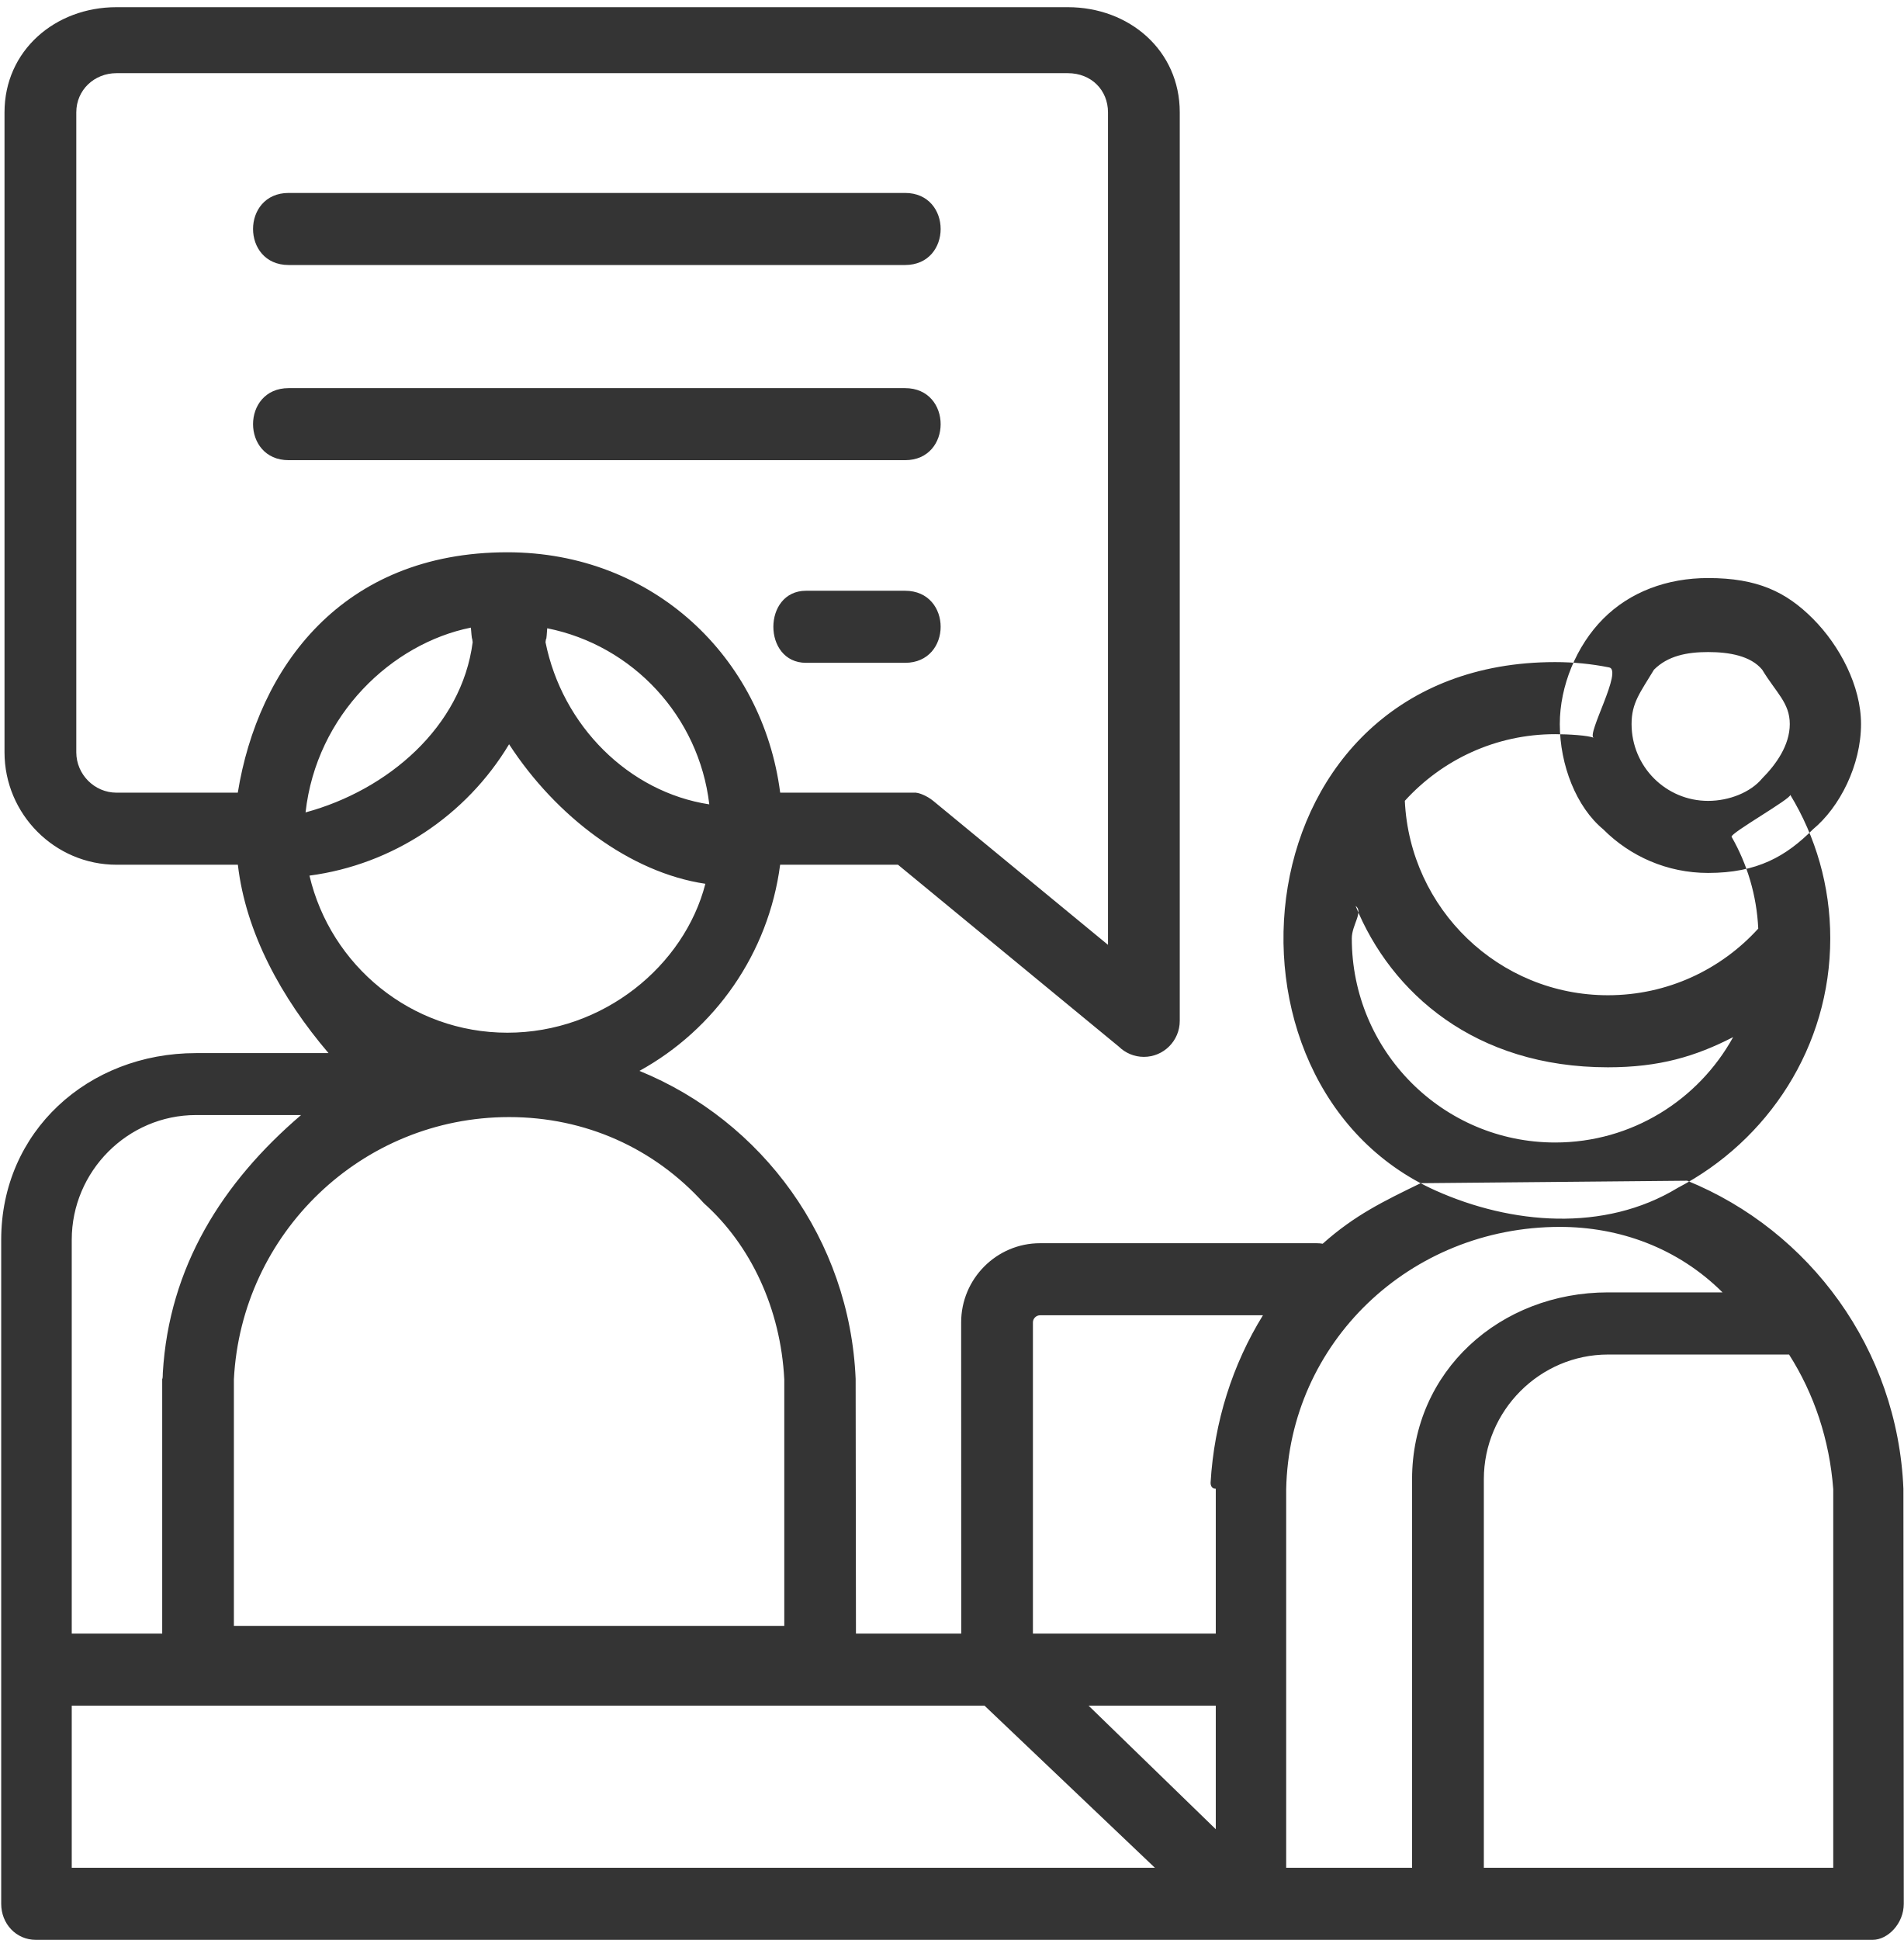
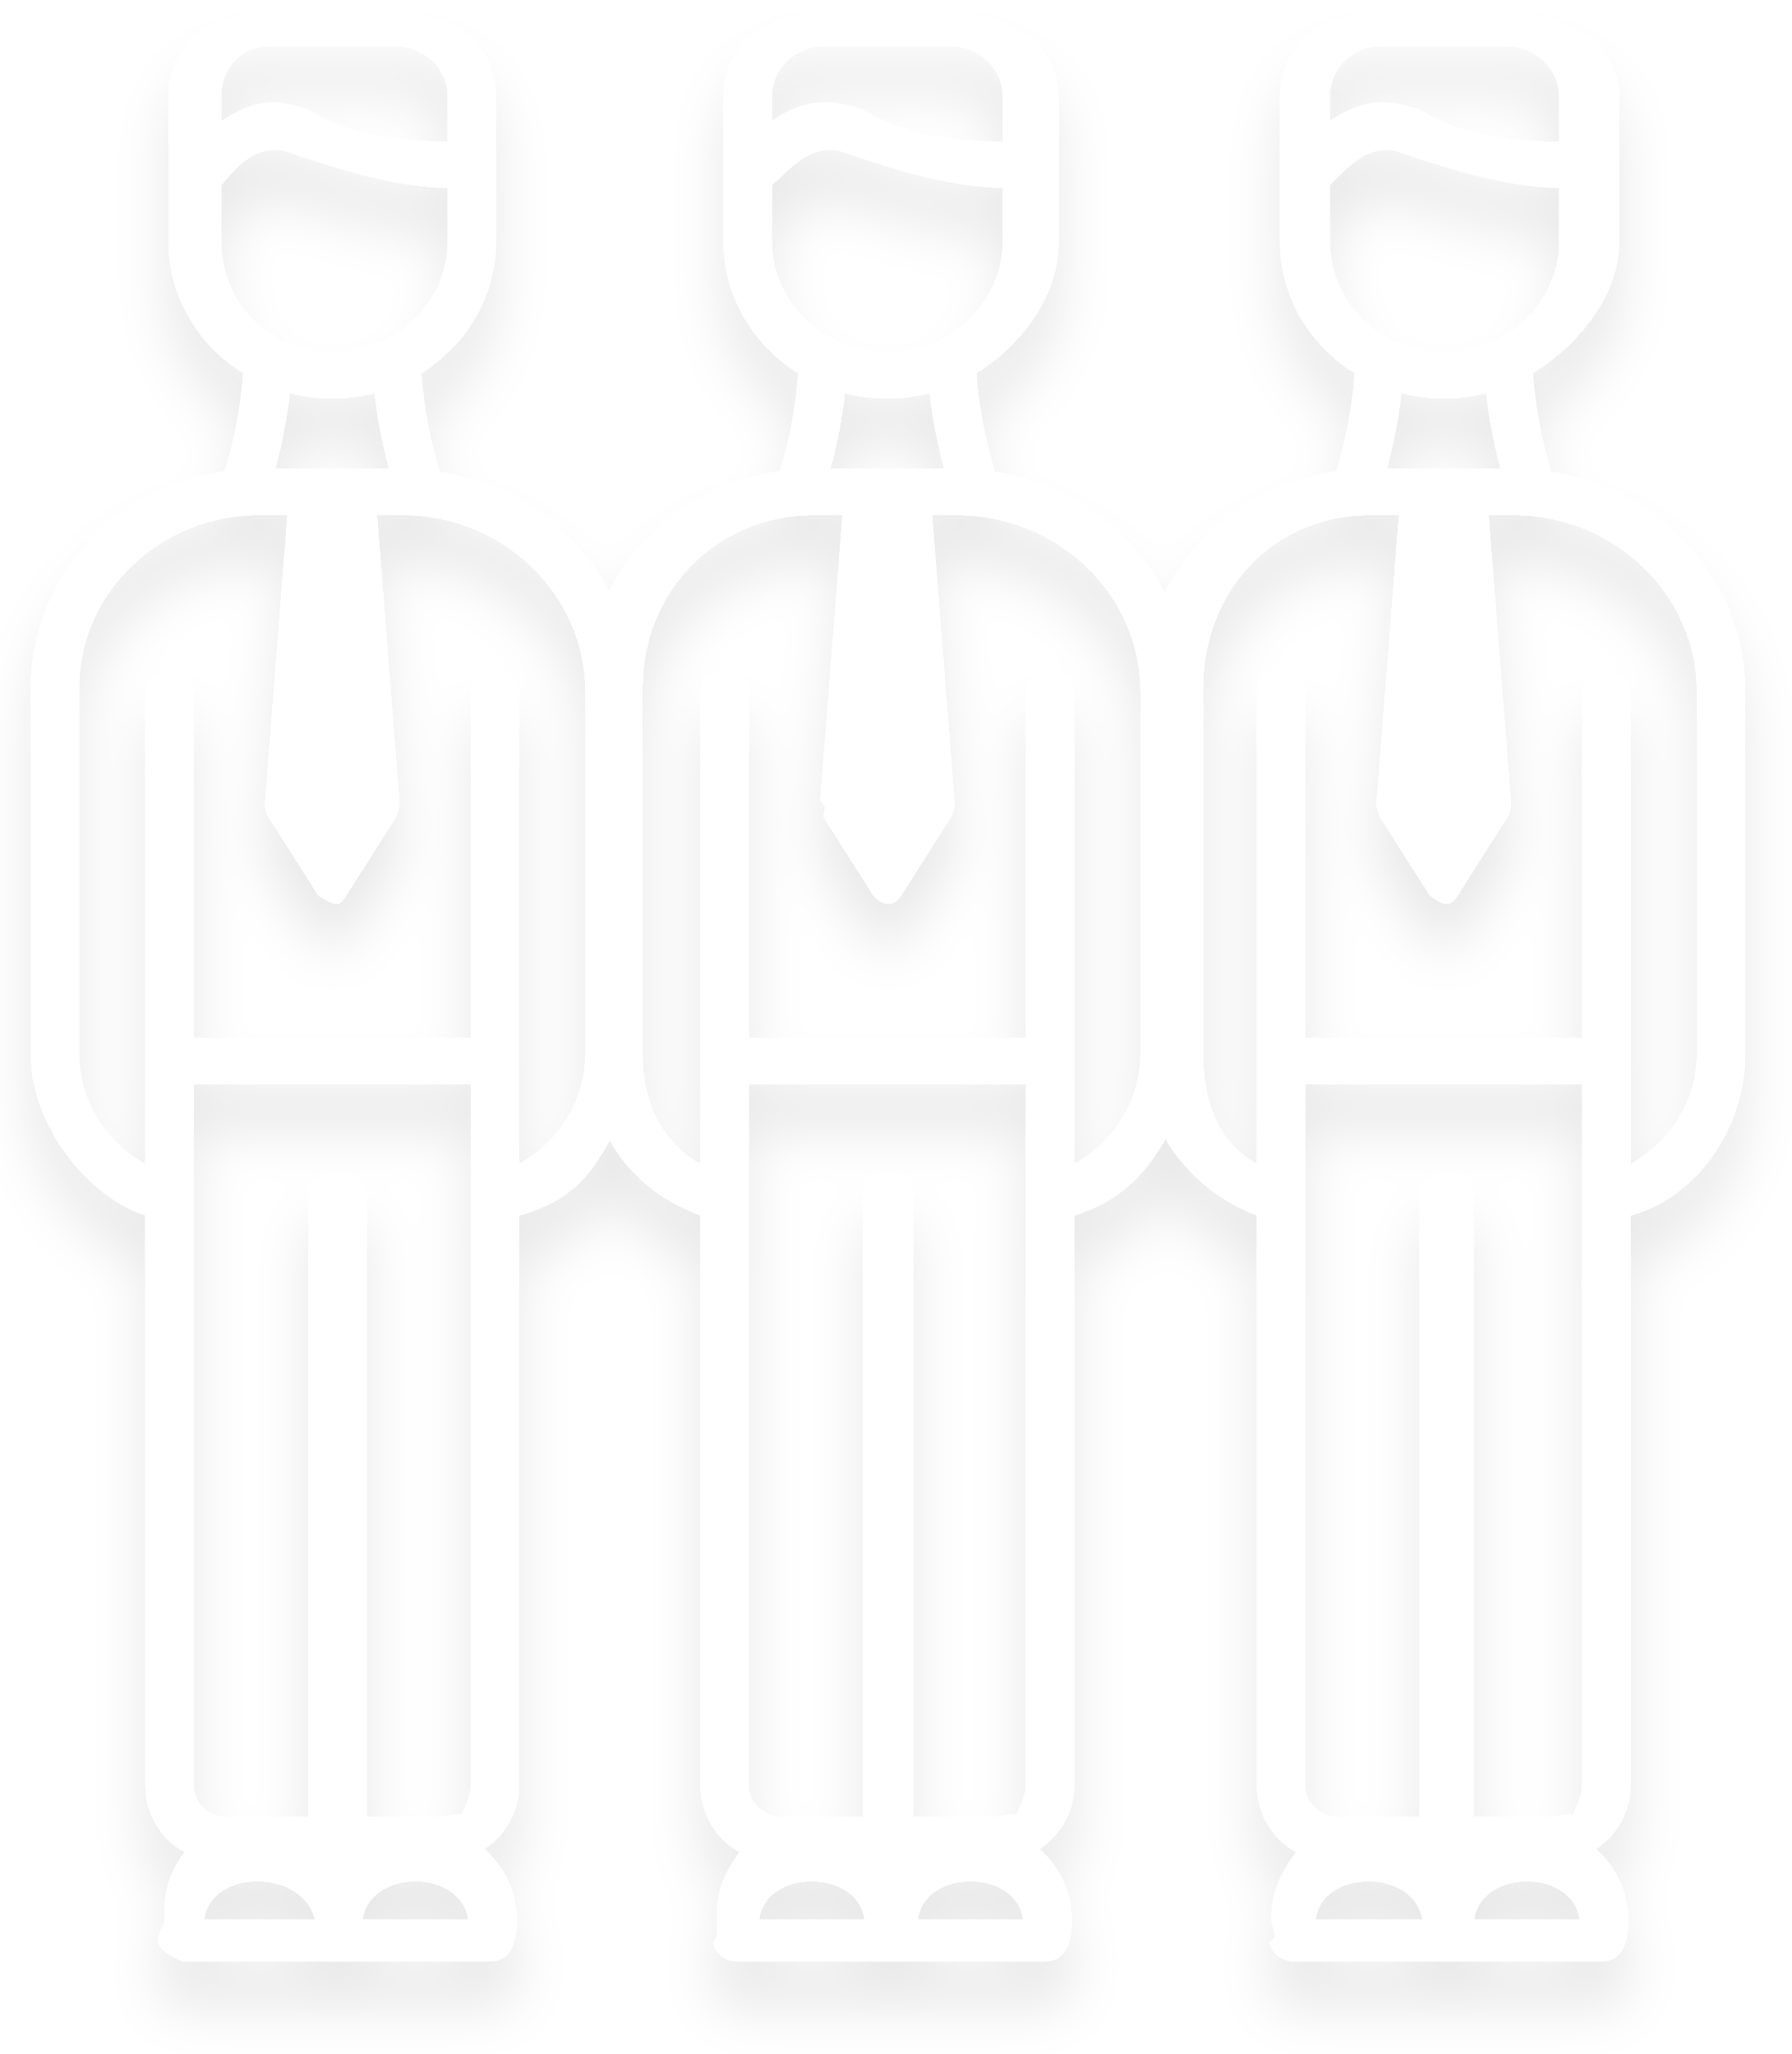
- <svg xmlns="http://www.w3.org/2000/svg" width="159px" height="162px">
-   <path fill-rule="evenodd" fill="rgb(52, 52, 52)" d="M142.658,72.895 C139.237,72.895 136.141,71.504 133.899,69.253 C131.659,67.4 130.272,63.894 130.272,60.461 C130.272,57.29 131.657,53.919 133.899,51.669 C136.141,49.419 139.237,48.27 142.658,48.27 C146.77,48.27 149.173,49.419 151.415,51.669 C153.657,53.919 155.43,57.29 155.43,60.461 C155.43,63.894 153.657,67.4 151.415,69.253 C149.175,71.504 146.77,72.895 142.658,72.895 L142.658,72.895 ZM86.268,136.412 L101.54,136.412 L101.54,124.318 C101.109,124.318 101.103,123.881 101.107,123.811 C101.405,118.728 102.951,113.917 105.479,109.833 L86.860,109.833 C86.540,109.833 86.268,110.105 86.268,110.426 L86.268,136.412 L86.268,136.412 ZM101.54,142.430 L90.916,142.430 L101.54,152.75 L101.54,142.430 L101.54,142.430 ZM75.588,55.349 L67.32,55.349 C63.68,55.349 63.68,49.331 67.32,49.331 L75.588,49.331 C79.553,49.331 79.553,55.349 75.588,55.349 L75.588,55.349 ZM19.866,72.210 L9.729,72.210 C4.582,72.210 0.377,67.988 0.377,62.821 L0.377,9.381 C0.377,4.228 4.596,0.6 9.729,0.6 L89.180,0.6 C94.325,0.6 98.532,4.217 98.532,9.381 L98.532,85.245 C98.532,86.906 97.190,88.254 95.535,88.254 C94.721,88.254 93.983,87.926 93.442,87.398 L74.999,72.210 L65.156,72.210 C64.185,79.645 59.688,85.968 53.404,89.425 C63.648,93.599 70.974,103.486 71.462,115.147 L71.488,136.412 L80.281,136.412 L80.274,110.426 C80.274,106.784 83.232,103.815 86.860,103.815 L109.969,103.815 C110.141,103.815 110.309,103.829 110.471,103.856 C113.120,101.488 115.557,100.305 118.656,98.802 L140.912,98.596 C151.156,102.771 158.482,112.657 158.970,124.318 L159.0,158.978 C159.0,160.639 157.659,161.987 156.4,161.987 L104.49,161.987 L2.995,161.987 C1.340,161.987 0.1,160.639 0.1,158.978 L0.1,153.989 L0.1,140.925 L0.1,103.527 C0.1,94.483 7.359,87.94 16.368,87.94 L27.437,87.94 C23.50,83.323 20.526,77.891 19.866,72.210 L19.866,72.210 ZM65.160,66.192 L76.53,66.192 L76.53,66.203 C76.722,66.203 77.394,66.426 77.950,66.885 L92.538,78.899 L92.538,9.381 C92.538,7.539 91.16,6.11 89.180,6.11 L9.729,6.11 C7.873,6.11 6.372,7.517 6.372,9.381 L6.372,62.821 C6.372,64.667 7.891,66.192 9.729,66.192 L19.860,66.192 C21.55,55.738 28.558,46.118 42.374,46.118 C54.53,46.118 63.697,54.867 65.160,66.192 L65.160,66.192 ZM75.588,22.130 L24.108,22.130 C20.143,22.130 20.143,16.112 24.108,16.112 L75.588,16.112 C79.553,16.112 79.553,22.130 75.588,22.130 L75.588,22.130 ZM75.588,38.428 L24.108,38.428 C20.143,38.428 20.143,32.410 24.108,32.410 L75.588,32.410 C79.553,32.410 79.553,38.428 75.588,38.428 L75.588,38.428 ZM13.598,114.641 C14.119,105.803 18.552,98.75 25.145,93.112 L16.368,93.112 C10.667,93.112 5.992,97.805 5.992,103.527 L5.992,136.412 L13.547,136.412 L13.547,115.147 C13.600,115.147 13.593,114.710 13.598,114.641 L13.598,114.641 ZM82.223,142.430 L5.992,142.430 L5.992,152.620 L5.992,155.969 L96.456,155.969 L82.223,142.430 L82.223,142.430 ZM58.912,73.80 C52.64,72.87 46.45,68.20 42.518,62.149 C38.944,68.100 32.809,72.197 25.846,73.119 C27.614,80.639 34.342,86.236 42.374,86.236 C50.420,86.236 57.157,80.620 58.912,73.80 L58.912,73.80 ZM25.519,67.84 C32.374,65.983 38.56,60.711 39.477,53.627 C39.464,53.532 39.449,53.439 39.436,53.345 C39.393,53.33 39.358,52.720 39.328,52.409 C32.75,53.728 26.427,59.669 25.519,67.84 L25.519,67.84 ZM45.703,52.464 C45.675,52.757 45.641,53.51 45.601,53.345 C45.589,53.439 45.573,53.532 45.560,53.627 C46.961,60.612 52.523,66.145 59.239,67.169 C58.375,59.812 52.848,53.889 45.703,52.464 L45.703,52.464 ZM65.502,115.186 C65.202,109.284 62.694,103.966 58.792,100.48 C54.628,95.868 48.874,93.282 42.518,93.282 C30.207,93.282 20.156,102.984 19.534,115.188 L19.534,135.768 L65.502,135.768 L65.502,115.186 L65.502,115.186 ZM149.419,113.110 L134.303,113.110 C128.603,113.110 123.928,117.803 123.928,123.525 L123.928,155.969 L153.11,155.969 L153.11,124.357 C152.800,120.228 151.511,116.387 149.419,113.110 L149.419,113.110 ZM117.934,155.969 L117.934,123.525 C117.934,114.481 125.294,107.92 134.303,107.92 L143.862,107.92 C140.10,104.179 135.220,102.452 130.28,102.452 C117.716,102.452 107.665,112.156 107.42,124.359 L107.42,155.969 L117.934,155.969 L117.934,155.969 ZM138.137,64.999 C139.294,66.159 140.892,66.878 142.658,66.878 C144.422,66.878 146.22,66.159 147.177,64.999 C148.332,63.838 149.48,62.234 149.48,60.461 C149.48,58.689 148.334,57.84 147.177,55.924 C146.22,54.764 144.422,54.45 142.658,54.45 C140.892,54.45 139.294,54.764 138.137,55.924 C136.982,57.84 136.266,58.689 136.266,60.461 C136.266,62.234 136.982,63.838 138.137,64.999 L138.137,64.999 ZM144.621,69.879 C144.459,69.594 149.696,66.642 149.517,66.367 C151.637,69.861 152.861,73.965 152.861,78.357 C152.861,87.407 147.669,95.241 140.110,99.20 C133.961,102.93 126.201,102.230 119.928,99.429 C100.106,90.577 103.425,55.288 129.883,55.288 C131.415,55.288 132.914,55.439 134.361,55.727 C135.62,55.865 132.440,61.414 133.115,61.615 C132.69,61.413 130.988,61.307 129.883,61.307 C124.910,61.307 120.436,63.453 117.329,66.873 C117.753,75.911 125.185,83.108 134.293,83.108 C139.267,83.108 143.741,80.962 146.847,77.542 C146.717,74.761 145.922,72.155 144.621,69.879 L144.621,69.879 L144.621,69.879 ZM144.750,86.604 C141.614,88.216 138.59,89.125 134.293,89.125 C123.199,89.125 116.174,82.922 113.218,75.65 C113.9,76.130 112.900,77.230 112.900,78.357 C112.900,87.774 120.502,95.405 129.883,95.405 C136.283,95.405 141.854,91.852 144.750,86.604 L144.750,86.604 Z" />
+ <svg xmlns="http://www.w3.org/2000/svg" width="116px" height="133px">
+   <defs>
+     <filter filterUnits="userSpaceOnUse" id="Filter_0" x="0px" y="0px" width="116px" height="133px">
+       <feOffset in="SourceAlpha" dx="0" dy="3" />
+       <feGaussianBlur result="blurOut" stdDeviation="1.732" />
+       <feFlood flood-color="rgb(0, 0, 0)" result="floodOut" />
+       <feComposite operator="atop" in="floodOut" in2="blurOut" />
+       <feComponentTransfer>
+         <feFuncA type="linear" slope="0.09" />
+       </feComponentTransfer>
+       <feMerge>
+         <feMergeNode />
+         <feMergeNode in="SourceGraphic" />
+       </feMerge>
+     </filter>
+     <filter id="Filter_1">
+       <feFlood flood-color="rgb(255, 255, 255)" flood-opacity="1" result="floodOut" />
+       <feComposite operator="atop" in="floodOut" in2="SourceGraphic" result="compOut" />
+       <feBlend mode="normal" in="compOut" in2="SourceGraphic" />
+     </filter>
+   </defs>
+   <g filter="url(#Filter_0)">
+     <g filter="url(#Filter_1)">
+       <path fill-rule="evenodd" fill="rgb(255, 255, 255)" d="M31.359,119.730 C32.649,120.877 33.457,122.517 33.457,124.337 C33.457,125.451 33.233,126.995 31.748,126.994 L31.748,126.996 C25.86,126.996 18.436,126.996 11.775,126.996 C11.9,126.996 10.372,126.466 10.239,125.770 C10.124,125.300 10.65,124.819 10.65,124.337 C10.65,122.614 10.788,121.54 11.960,119.918 C10.393,119.10 9.414,117.372 9.414,115.608 L9.414,78.702 C5.81,77.53 1.999,72.989 1.999,68.265 L1.999,44.509 C1.999,37.441 7.472,31.543 14.558,30.515 C15.192,28.449 15.598,26.316 15.753,24.164 C12.843,22.347 10.910,19.201 10.910,15.641 L10.910,6.226 C10.910,2.794 13.834,0.8 17.415,0.8 L25.610,0.8 C29.191,0.8 32.115,2.794 32.115,6.226 L32.115,15.641 C32.115,19.201 30.182,22.348 27.271,24.164 C27.428,26.329 27.837,28.474 28.477,30.553 C33.272,31.319 37.316,34.283 39.434,38.318 C41.530,34.220 45.633,31.220 50.498,30.515 C51.131,28.449 51.537,26.316 51.693,24.164 C48.782,22.347 46.850,19.201 46.850,15.641 L46.850,6.226 C46.850,2.794 49.774,0.8 53.354,0.8 L61.549,0.8 C65.130,0.8 68.54,2.794 68.54,6.226 L68.54,15.641 C68.54,19.201 66.120,22.348 63.210,24.164 C63.367,26.329 63.777,28.474 64.417,30.553 C69.247,31.325 73.313,34.327 75.419,38.407 C77.501,34.264 81.628,31.226 86.527,30.515 C87.161,28.449 87.566,26.316 87.722,24.164 C84.813,22.347 82.879,19.201 82.879,15.641 L82.879,6.226 C82.879,2.794 85.804,0.8 89.383,0.8 L97.579,0.8 C101.159,0.8 104.83,2.794 104.83,6.226 L104.83,15.641 C104.83,19.201 102.151,22.348 99.240,24.164 C99.397,26.329 99.807,28.474 100.447,30.553 C107.543,31.688 112.995,37.635 112.995,44.748 L112.995,68.265 C112.995,72.989 109.912,77.52 105.579,78.702 L105.579,115.608 C105.579,117.256 104.728,118.788 103.328,119.730 C104.618,120.877 105.426,122.517 105.426,124.337 C105.426,125.451 105.202,126.995 103.716,126.994 L103.716,126.996 C97.55,126.996 90.405,126.996 83.743,126.996 C82.978,126.996 82.341,126.466 82.208,125.770 C82.92,125.300 82.33,124.819 82.33,124.337 C82.33,122.614 82.758,121.54 83.929,119.918 C82.361,119.10 81.383,117.372 81.383,115.608 L81.383,78.702 C78.872,77.746 76.781,75.979 75.466,73.743 C74.152,75.979 72.61,77.746 69.550,78.702 L69.550,115.608 C69.550,117.256 68.699,118.788 67.298,119.730 C68.588,120.877 69.397,122.517 69.397,124.337 C69.397,125.451 69.172,126.995 67.687,126.994 L67.687,126.996 C61.25,126.996 54.375,126.996 47.714,126.996 C46.947,126.996 46.312,126.466 46.178,125.770 C46.63,125.300 46.4,124.819 46.4,124.337 C46.4,122.614 46.727,121.54 47.900,119.918 C46.332,119.10 45.353,117.372 45.353,115.608 L45.353,78.702 C42.870,77.758 40.799,76.20 39.482,73.819 C38.165,76.19 36.93,77.757 33.611,78.702 L33.611,115.608 C33.611,117.256 32.760,118.788 31.359,119.730 L31.359,119.730 ZM86.1,7.847 C88.24,6.455 89.649,6.334 91.933,7.123 C94.723,8.87 97.971,9.122 100.962,9.191 L100.962,6.226 C100.962,4.445 99.437,2.984 97.579,2.984 L89.383,2.984 C87.526,2.984 86.1,4.445 86.1,6.226 L86.1,7.847 L86.1,7.847 ZM100.962,12.163 C97.430,12.105 93.609,10.869 90.314,9.732 C88.315,9.42 87.146,10.989 86.1,11.990 L86.1,15.641 C86.1,19.582 89.370,22.811 93.482,22.811 L93.482,22.811 C97.592,22.811 100.962,19.582 100.962,15.641 L100.962,12.163 L100.962,12.163 ZM90.729,25.454 C90.548,27.104 90.232,28.745 89.790,30.356 L97.172,30.356 C96.730,28.745 96.414,27.104 96.233,25.454 C94.439,25.919 92.523,25.919 90.729,25.454 L90.729,25.454 ZM81.383,75.383 C81.383,65.217 81.383,55.53 81.383,44.888 C81.383,42.919 84.505,42.919 84.505,44.888 L84.505,67.205 L102.457,67.205 L102.457,44.888 C102.457,42.919 105.579,42.919 105.579,44.888 C105.579,55.53 105.579,65.217 105.579,75.383 C108.140,73.953 109.872,71.293 109.872,68.265 L109.872,44.748 C109.872,38.481 104.519,33.349 97.981,33.349 L96.374,33.349 L97.823,51.881 C97.853,52.255 97.771,52.644 97.570,52.959 L94.398,57.950 C93.943,58.697 93.54,58.718 92.580,57.977 L89.393,52.959 C89.206,52.667 89.107,52.285 89.139,51.881 L90.588,33.349 L88.733,33.349 C82.332,33.349 77.90,38.373 77.90,44.509 L77.90,68.265 C77.90,71.293 78.822,73.953 81.383,75.383 L81.383,75.383 ZM91.920,117.646 L91.920,77.437 C91.920,75.469 95.42,75.469 95.42,77.437 L95.42,117.646 L100.330,117.646 C100.918,117.646 101.450,117.419 101.831,117.53 C102.235,116.666 102.457,116.154 102.457,115.608 L102.457,70.198 L84.505,70.198 L84.505,115.608 C84.505,116.724 85.466,117.646 86.632,117.646 L91.920,117.646 L91.920,117.646 ZM85.174,124.3 L92.10,124.3 C91.599,120.98 85.585,120.98 85.174,124.3 L85.174,124.3 ZM95.450,124.3 L102.287,124.3 C101.875,120.98 95.861,120.98 95.450,124.3 L95.450,124.3 ZM49.971,7.847 C51.995,6.455 53.620,6.334 55.903,7.123 C58.694,8.87 61.941,9.122 64.931,9.191 L64.931,6.226 C64.931,4.445 63.407,2.984 61.549,2.984 L53.354,2.984 C51.496,2.984 49.971,4.445 49.971,6.226 L49.971,7.847 L49.971,7.847 ZM64.931,12.163 C61.400,12.105 57.578,10.869 54.284,9.732 C52.286,9.42 51.117,10.989 49.971,11.990 L49.971,15.641 C49.971,19.582 53.340,22.811 57.451,22.811 L57.451,22.811 C61.563,22.811 64.931,19.582 64.931,15.641 L64.931,12.163 L64.931,12.163 ZM54.699,25.454 C54.518,27.104 54.203,28.745 53.761,30.356 L61.141,30.356 C60.700,28.745 60.385,27.104 60.204,25.454 C58.409,25.919 56.493,25.919 54.699,25.454 L54.699,25.454 ZM45.353,75.383 C45.353,65.217 45.353,55.53 45.353,44.888 C45.353,42.919 48.475,42.919 48.475,44.888 L48.475,67.205 L66.428,67.205 L66.428,44.888 C66.428,42.919 69.550,42.919 69.550,44.888 C69.550,55.53 69.550,65.217 69.550,75.383 C72.110,73.953 73.843,71.293 73.843,68.265 L73.843,44.748 C73.843,38.481 68.489,33.349 61.952,33.349 L60.345,33.349 L61.794,51.881 C61.822,52.255 61.741,52.644 61.540,52.959 L58.367,57.950 C57.913,58.697 57.24,58.718 56.551,57.977 L53.363,52.959 C53.177,52.667 53.77,52.285 53.108,51.881 L54.559,33.349 L52.702,33.349 C46.302,33.349 41.60,38.373 41.60,44.509 L41.60,68.265 C41.60,71.293 42.793,73.953 45.353,75.383 L45.353,75.383 ZM55.890,117.646 L55.890,77.437 C55.890,75.469 59.13,75.469 59.13,77.437 L59.13,117.646 L64.301,117.646 C64.888,117.646 65.420,117.419 65.802,117.53 C66.204,116.666 66.428,116.154 66.428,115.608 L66.428,70.198 L48.475,70.198 L48.475,115.608 C48.475,116.724 49.437,117.646 50.601,117.646 L55.890,117.646 L55.890,117.646 ZM49.143,124.3 L55.980,124.3 C55.569,120.98 49.554,120.98 49.143,124.3 L49.143,124.3 ZM59.421,124.3 L66.256,124.3 C65.846,120.98 59.832,120.98 59.421,124.3 L59.421,124.3 ZM14.32,7.847 C16.56,6.455 17.681,6.334 19.964,7.123 C22.755,8.87 26.2,9.122 28.992,9.191 L28.992,6.226 C28.992,4.445 27.468,2.984 25.610,2.984 L17.415,2.984 C15.557,2.984 14.32,4.445 14.32,6.226 L14.32,7.847 L14.32,7.847 ZM28.992,12.163 C25.461,12.105 21.639,10.869 18.345,9.732 C16.346,9.42 15.178,10.989 14.32,11.990 L14.32,15.641 C14.32,19.582 17.401,22.811 21.512,22.811 L21.513,22.811 C25.624,22.811 28.992,19.582 28.992,15.641 L28.992,12.163 L28.992,12.163 ZM18.760,25.454 C18.578,27.104 18.263,28.745 17.822,30.356 L25.202,30.356 C24.761,28.745 24.446,27.104 24.265,25.454 C22.470,25.919 20.554,25.919 18.760,25.454 L18.760,25.454 ZM9.414,75.383 C9.414,65.217 9.414,55.53 9.414,44.888 C9.414,42.919 12.536,42.919 12.536,44.888 L12.536,67.205 L30.488,67.205 L30.488,44.888 C30.488,42.919 33.611,42.919 33.611,44.888 C33.611,55.53 33.611,65.217 33.611,75.383 C36.172,73.953 37.904,71.293 37.904,68.265 L37.904,44.748 C37.904,38.481 32.550,33.349 26.12,33.349 L24.406,33.349 L25.855,51.881 C25.884,52.255 25.802,52.644 25.601,52.959 L22.429,57.950 C21.974,58.697 21.84,58.718 20.612,57.977 L17.424,52.959 C17.238,52.667 17.138,52.285 17.169,51.881 L18.619,33.349 L16.764,33.349 C10.363,33.349 5.121,38.373 5.121,44.509 L5.121,68.265 C5.121,71.293 6.853,73.953 9.414,75.383 L9.414,75.383 ZM19.951,117.646 L19.951,77.437 C19.951,75.469 23.74,75.469 23.74,77.437 L23.74,117.646 L28.362,117.646 C28.949,117.646 29.480,117.419 29.863,117.53 C30.265,116.666 30.488,116.154 30.488,115.608 L30.488,70.198 L12.536,70.198 L12.536,115.608 C12.536,116.724 13.498,117.646 14.662,117.646 L19.951,117.646 L19.951,117.646 ZM13.204,124.3 L20.40,124.3 C19.629,120.98 13.616,120.98 13.204,124.3 L13.204,124.3 ZM23.482,124.3 L30.318,124.3 C29.906,120.98 23.893,120.98 23.482,124.3 L23.482,124.3 Z" />
+     </g>
+   </g>
</svg>
